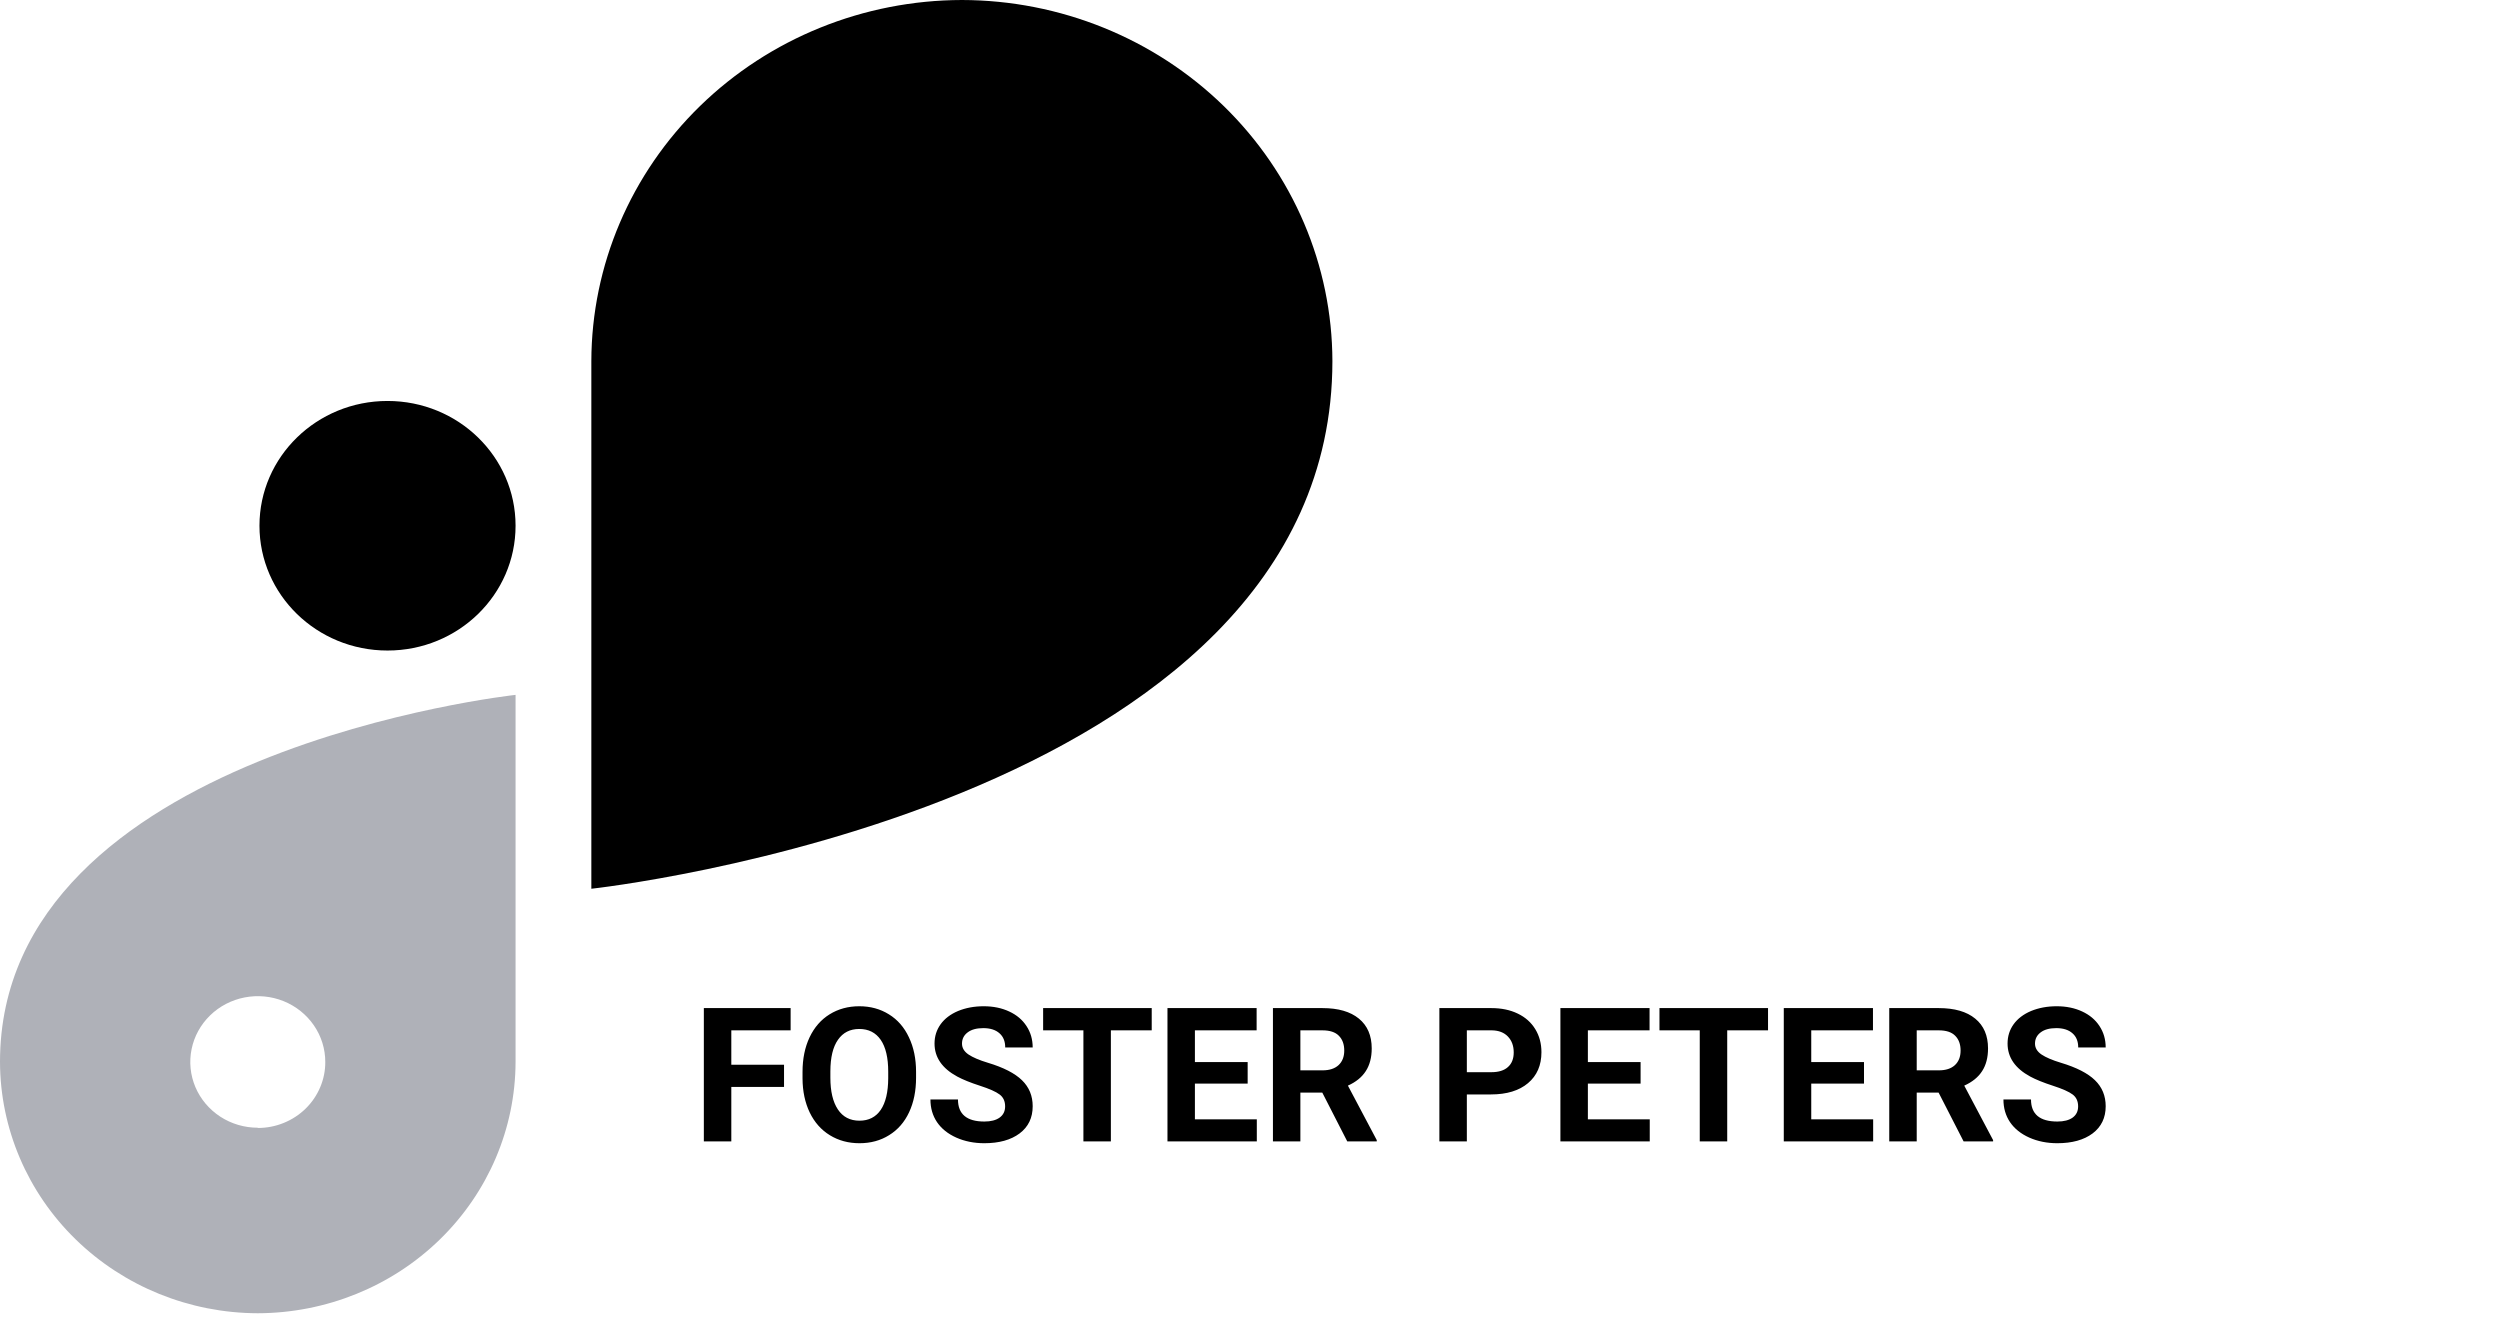
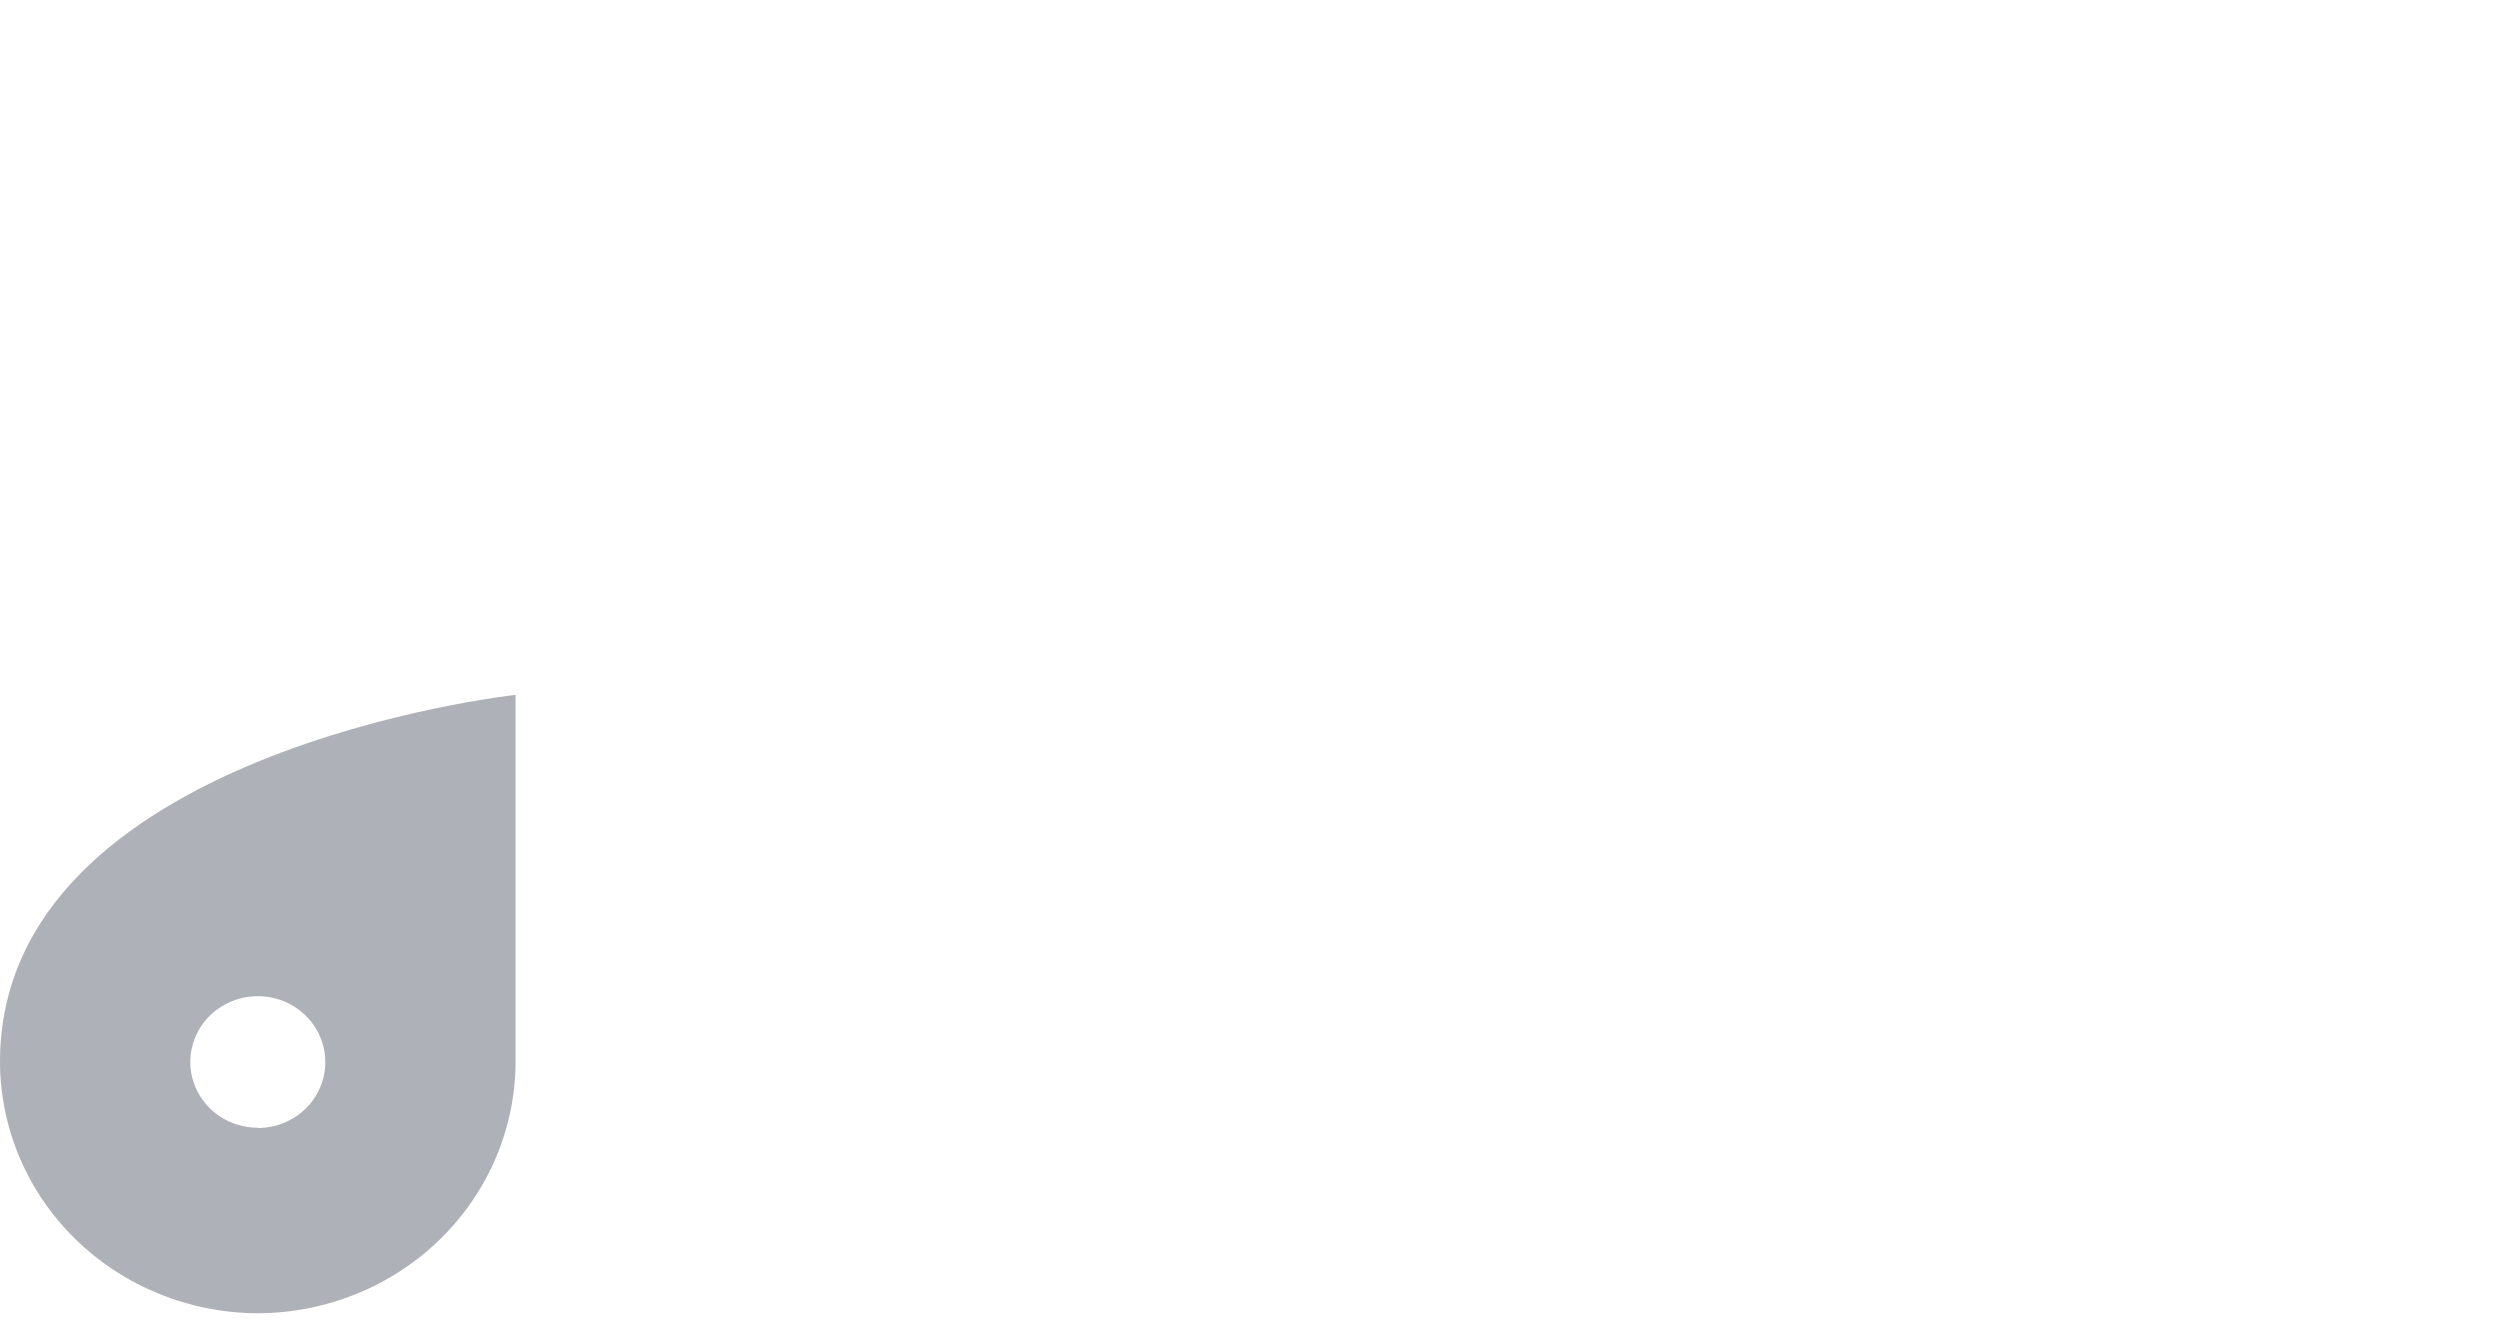
- <svg xmlns="http://www.w3.org/2000/svg" width="80" height="43" viewBox="0 0 80 43" fill="AFB1B8">
+ <svg xmlns="http://www.w3.org/2000/svg" width="80" height="43" viewBox="0 0 80 43" fill="none">
  <path d="M12.402 12.831H12.399C10.137 12.831 8.303 14.618 8.303 16.822V16.825C8.303 19.029 10.137 20.817 12.399 20.817H12.402C14.664 20.817 16.498 19.029 16.498 16.825V16.822C16.498 14.618 14.664 12.831 12.402 12.831Z" fill="AFB1B8" />
  <path d="M42.637 11.555C42.63 8.492 41.38 5.558 39.158 3.392C36.936 1.227 33.925 0.007 30.783 0V0C27.64 0.006 24.627 1.225 22.404 3.39C20.181 5.556 18.93 8.492 18.923 11.555V28.44C18.923 28.44 42.634 25.867 42.637 11.557V11.555Z" fill="AFB1B8" />
  <path d="M0 33.982C0.006 36.113 0.877 38.155 2.422 39.661C3.968 41.168 6.063 42.018 8.249 42.024C10.435 42.018 12.53 41.169 14.075 39.663C15.621 38.156 16.492 36.115 16.498 33.985V22.236C16.498 22.236 0 24.028 0 33.982ZM8.249 36.087C7.822 36.087 7.404 35.964 7.049 35.733C6.694 35.501 6.417 35.173 6.253 34.788C6.09 34.403 6.047 33.98 6.131 33.572C6.214 33.163 6.42 32.788 6.722 32.494C7.024 32.199 7.409 31.999 7.828 31.918C8.247 31.836 8.681 31.878 9.076 32.037C9.471 32.197 9.808 32.467 10.045 32.813C10.283 33.159 10.409 33.566 10.409 33.982C10.411 34.259 10.355 34.534 10.247 34.79C10.139 35.047 9.98 35.28 9.78 35.476C9.579 35.672 9.34 35.828 9.078 35.934C8.815 36.041 8.534 36.095 8.249 36.095V36.087Z" fill="#AFB1B8" />
  <path d="M25.089 34.781H23.402V36.524H22.523V32.259H25.3V32.971H23.402V34.072H25.089V34.781ZM29.314 34.488C29.314 34.908 29.239 35.276 29.091 35.593C28.943 35.909 28.73 36.153 28.452 36.325C28.177 36.497 27.861 36.583 27.503 36.583C27.15 36.583 26.834 36.498 26.557 36.328C26.279 36.158 26.065 35.916 25.912 35.602C25.76 35.285 25.683 34.922 25.681 34.512V34.301C25.681 33.881 25.756 33.512 25.907 33.193C26.059 32.873 26.273 32.628 26.548 32.458C26.825 32.286 27.142 32.2 27.497 32.2C27.853 32.2 28.168 32.286 28.444 32.458C28.721 32.628 28.935 32.873 29.085 33.193C29.238 33.512 29.314 33.88 29.314 34.298V34.488ZM28.423 34.295C28.423 33.848 28.343 33.508 28.183 33.275C28.023 33.043 27.794 32.927 27.497 32.927C27.202 32.927 26.975 33.042 26.815 33.273C26.654 33.501 26.573 33.837 26.572 34.28V34.488C26.572 34.924 26.652 35.262 26.812 35.502C26.972 35.742 27.202 35.862 27.503 35.862C27.798 35.862 28.025 35.747 28.183 35.517C28.341 35.284 28.421 34.946 28.423 34.503V34.295ZM32.164 35.405C32.164 35.239 32.106 35.112 31.988 35.024C31.871 34.935 31.66 34.841 31.356 34.743C31.051 34.644 30.81 34.546 30.632 34.45C30.148 34.188 29.905 33.836 29.905 33.393C29.905 33.162 29.97 32.957 30.099 32.777C30.23 32.596 30.416 32.454 30.658 32.352C30.903 32.251 31.176 32.2 31.479 32.2C31.783 32.2 32.055 32.256 32.293 32.367C32.532 32.477 32.716 32.632 32.847 32.833C32.98 33.034 33.046 33.263 33.046 33.519H32.167C32.167 33.323 32.106 33.172 31.983 33.065C31.86 32.955 31.687 32.9 31.464 32.9C31.249 32.9 31.082 32.946 30.963 33.038C30.844 33.128 30.784 33.247 30.784 33.395C30.784 33.534 30.854 33.65 30.992 33.744C31.133 33.838 31.339 33.926 31.611 34.008C32.111 34.158 32.475 34.345 32.703 34.567C32.932 34.79 33.046 35.067 33.046 35.399C33.046 35.769 32.907 36.059 32.627 36.27C32.348 36.478 31.972 36.583 31.499 36.583C31.171 36.583 30.872 36.523 30.603 36.404C30.333 36.283 30.127 36.118 29.985 35.909C29.844 35.7 29.774 35.458 29.774 35.183H30.655C30.655 35.653 30.937 35.889 31.499 35.889C31.708 35.889 31.871 35.847 31.988 35.763C32.106 35.677 32.164 35.558 32.164 35.405ZM36.855 32.971H35.548V36.524H34.669V32.971H33.38V32.259H36.855V32.971ZM39.925 34.676H38.237V35.818H40.218V36.524H37.359V32.259H40.212V32.971H38.237V33.987H39.925V34.676ZM42.313 34.963H41.612V36.524H40.734V32.259H42.319C42.822 32.259 43.211 32.371 43.485 32.596C43.758 32.82 43.895 33.138 43.895 33.548C43.895 33.839 43.831 34.082 43.704 34.277C43.579 34.471 43.389 34.625 43.133 34.74L44.056 36.483V36.524H43.112L42.313 34.963ZM41.612 34.251H42.322C42.542 34.251 42.713 34.195 42.834 34.084C42.955 33.971 43.016 33.815 43.016 33.618C43.016 33.417 42.958 33.259 42.843 33.144C42.73 33.028 42.555 32.971 42.319 32.971H41.612V34.251ZM46.939 35.022V36.524H46.06V32.259H47.724C48.044 32.259 48.325 32.317 48.568 32.435C48.812 32.552 48.999 32.719 49.13 32.935C49.261 33.15 49.326 33.395 49.326 33.671C49.326 34.089 49.183 34.419 48.896 34.661C48.611 34.901 48.215 35.022 47.709 35.022H46.939ZM46.939 34.31H47.724C47.956 34.31 48.133 34.255 48.254 34.145C48.377 34.036 48.439 33.88 48.439 33.677C48.439 33.468 48.377 33.299 48.254 33.17C48.131 33.041 47.961 32.975 47.744 32.971H46.939V34.31ZM52.499 34.676H50.812V35.818H52.792V36.524H49.933V32.259H52.786V32.971H50.812V33.987H52.499V34.676ZM56.577 32.971H55.271V36.524H54.392V32.971H53.103V32.259H56.577V32.971ZM59.648 34.676H57.96V35.818H59.941V36.524H57.081V32.259H59.935V32.971H57.96V33.987H59.648V34.676ZM62.035 34.963H61.335V36.524H60.456V32.259H62.041C62.545 32.259 62.934 32.371 63.207 32.596C63.481 32.82 63.617 33.138 63.617 33.548C63.617 33.839 63.554 34.082 63.427 34.277C63.302 34.471 63.112 34.625 62.856 34.74L63.779 36.483V36.524H62.835L62.035 34.963ZM61.335 34.251H62.044C62.265 34.251 62.436 34.195 62.557 34.084C62.678 33.971 62.739 33.815 62.739 33.618C62.739 33.417 62.681 33.259 62.566 33.144C62.452 33.028 62.278 32.971 62.041 32.971H61.335V34.251ZM66.5 35.405C66.5 35.239 66.442 35.112 66.325 35.024C66.207 34.935 65.996 34.841 65.692 34.743C65.387 34.644 65.146 34.546 64.968 34.45C64.484 34.188 64.242 33.836 64.242 33.393C64.242 33.162 64.306 32.957 64.435 32.777C64.566 32.596 64.752 32.454 64.994 32.352C65.239 32.251 65.512 32.2 65.815 32.2C66.119 32.2 66.391 32.256 66.629 32.367C66.867 32.477 67.052 32.632 67.183 32.833C67.316 33.034 67.382 33.263 67.382 33.519H66.503C66.503 33.323 66.442 33.172 66.319 33.065C66.196 32.955 66.023 32.9 65.8 32.9C65.585 32.9 65.418 32.946 65.299 33.038C65.18 33.128 65.12 33.247 65.12 33.395C65.12 33.534 65.19 33.65 65.328 33.744C65.469 33.838 65.675 33.926 65.947 34.008C66.447 34.158 66.811 34.345 67.039 34.567C67.268 34.79 67.382 35.067 67.382 35.399C67.382 35.769 67.242 36.059 66.963 36.27C66.684 36.478 66.308 36.583 65.835 36.583C65.507 36.583 65.208 36.523 64.939 36.404C64.669 36.283 64.463 36.118 64.321 35.909C64.18 35.7 64.11 35.458 64.11 35.183H64.992C64.992 35.653 65.273 35.889 65.835 35.889C66.044 35.889 66.207 35.847 66.325 35.763C66.442 35.677 66.5 35.558 66.5 35.405Z" fill="AFB1B8" />
</svg>
